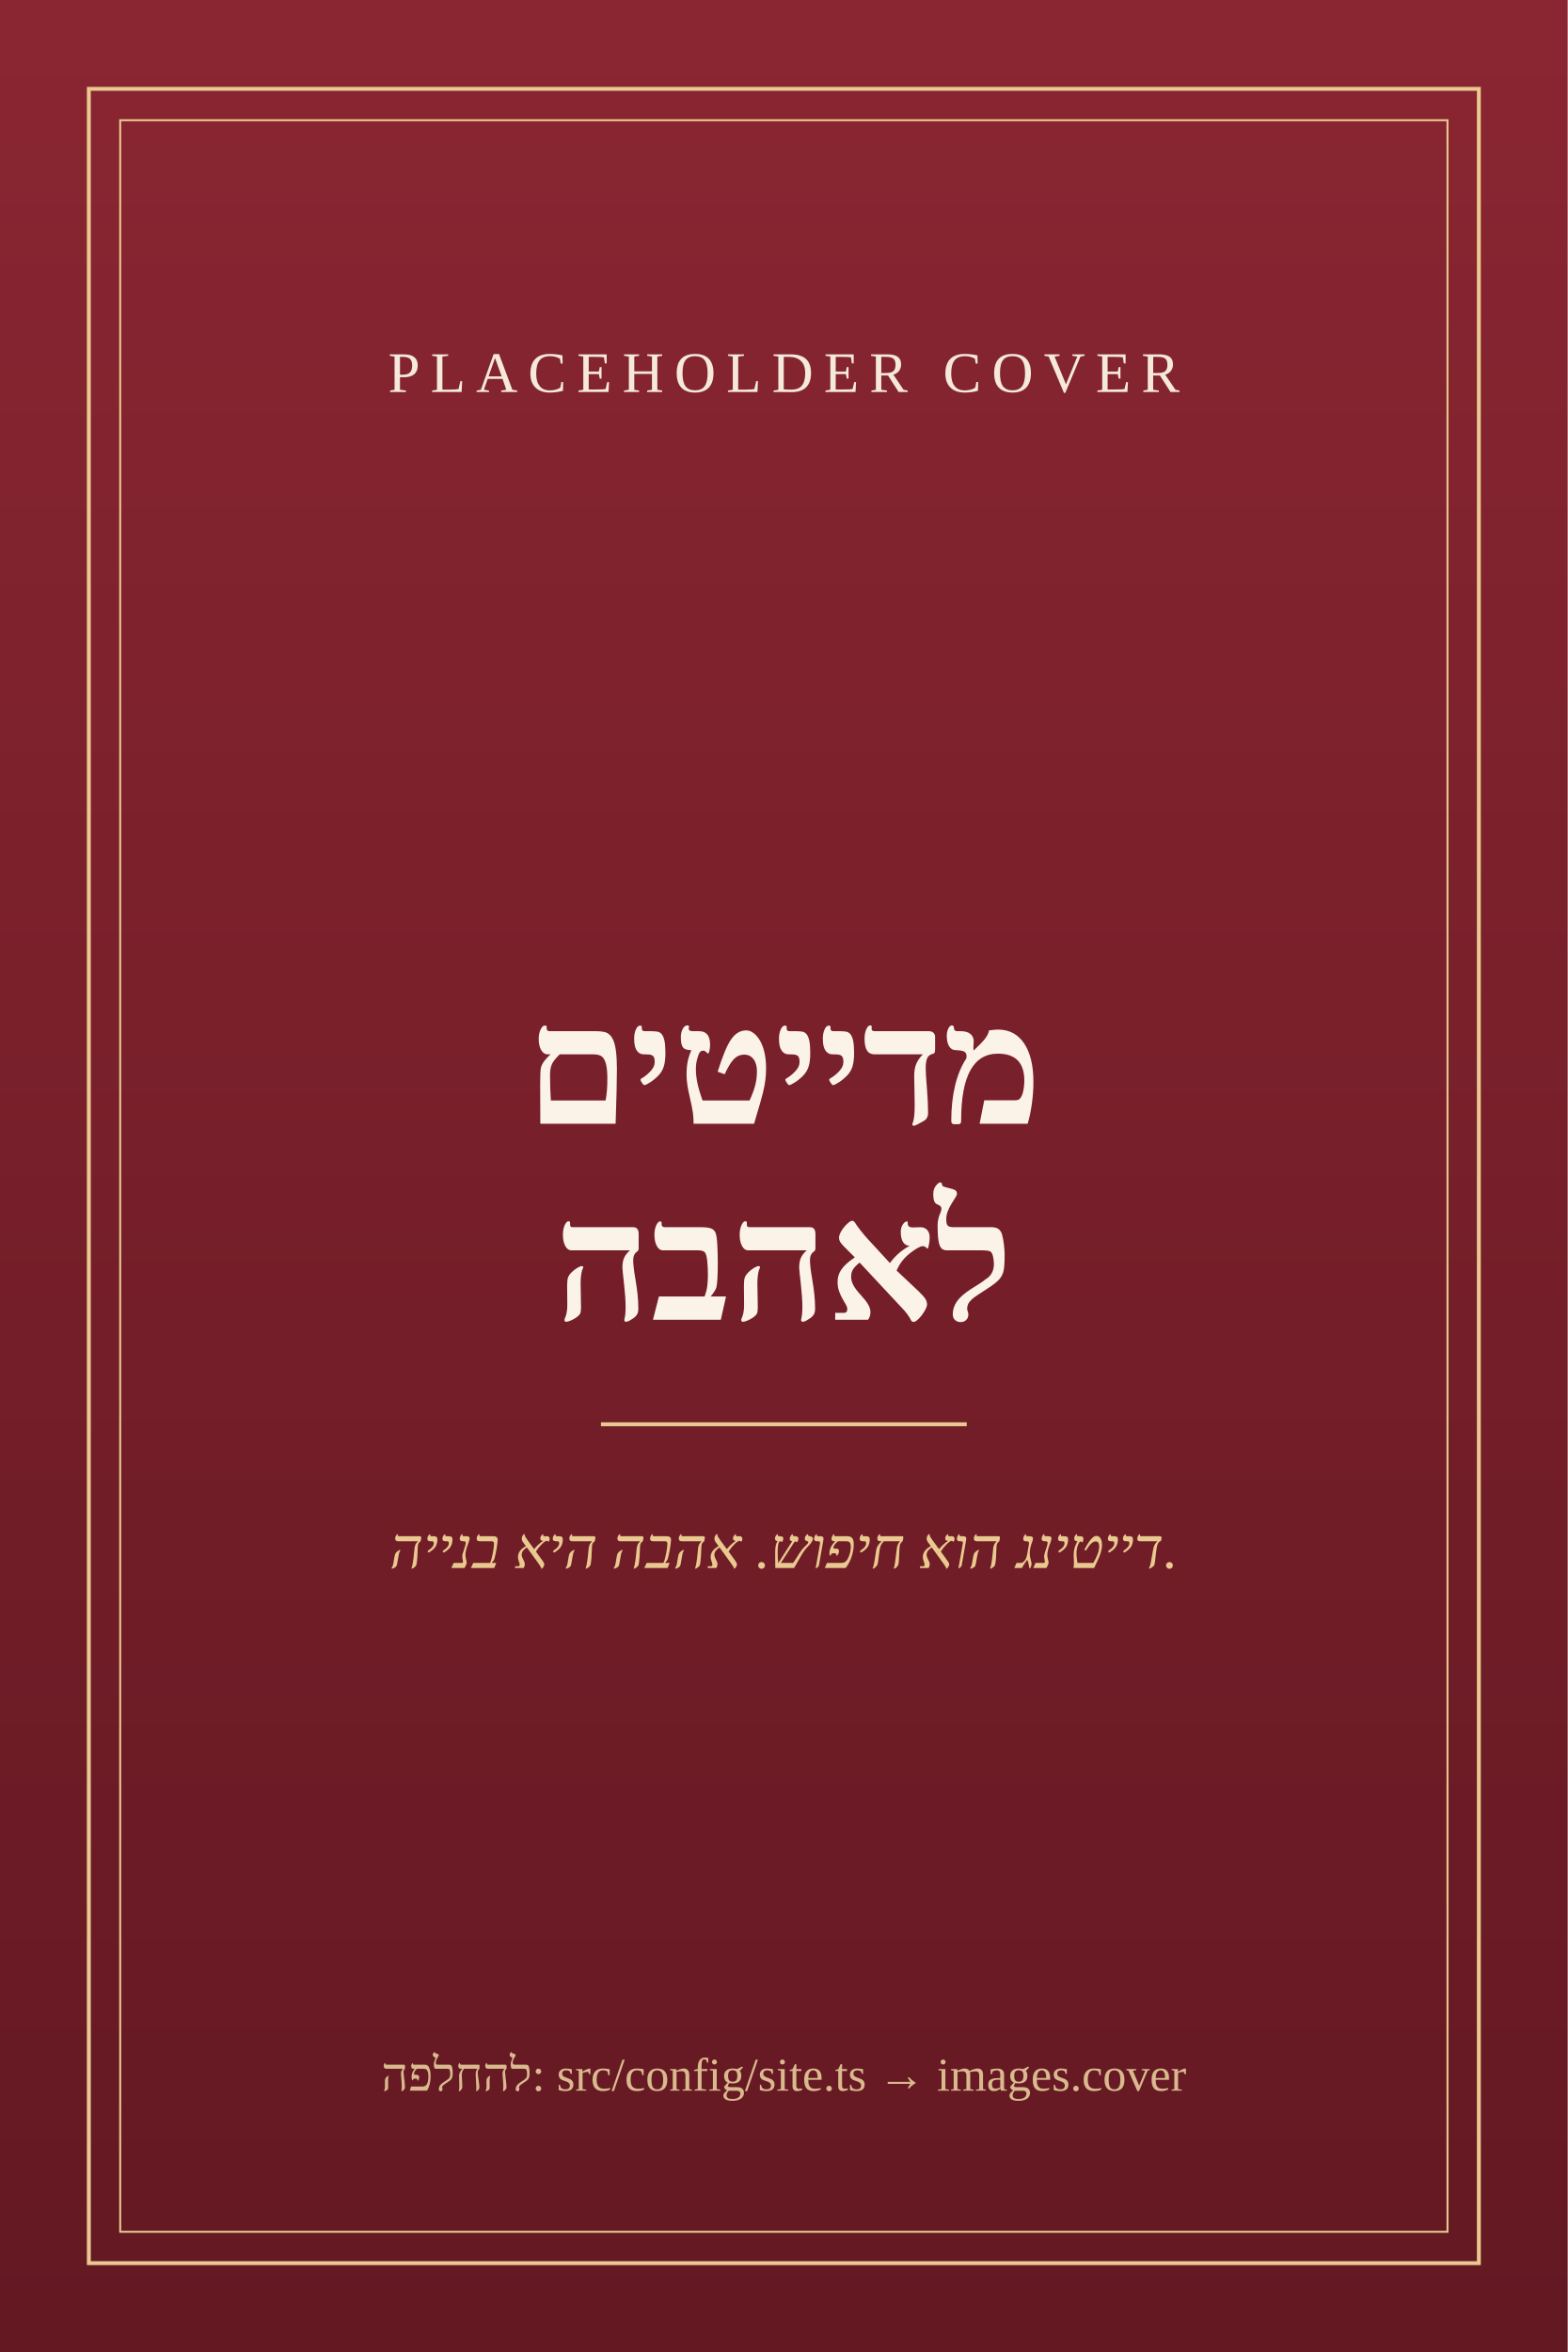
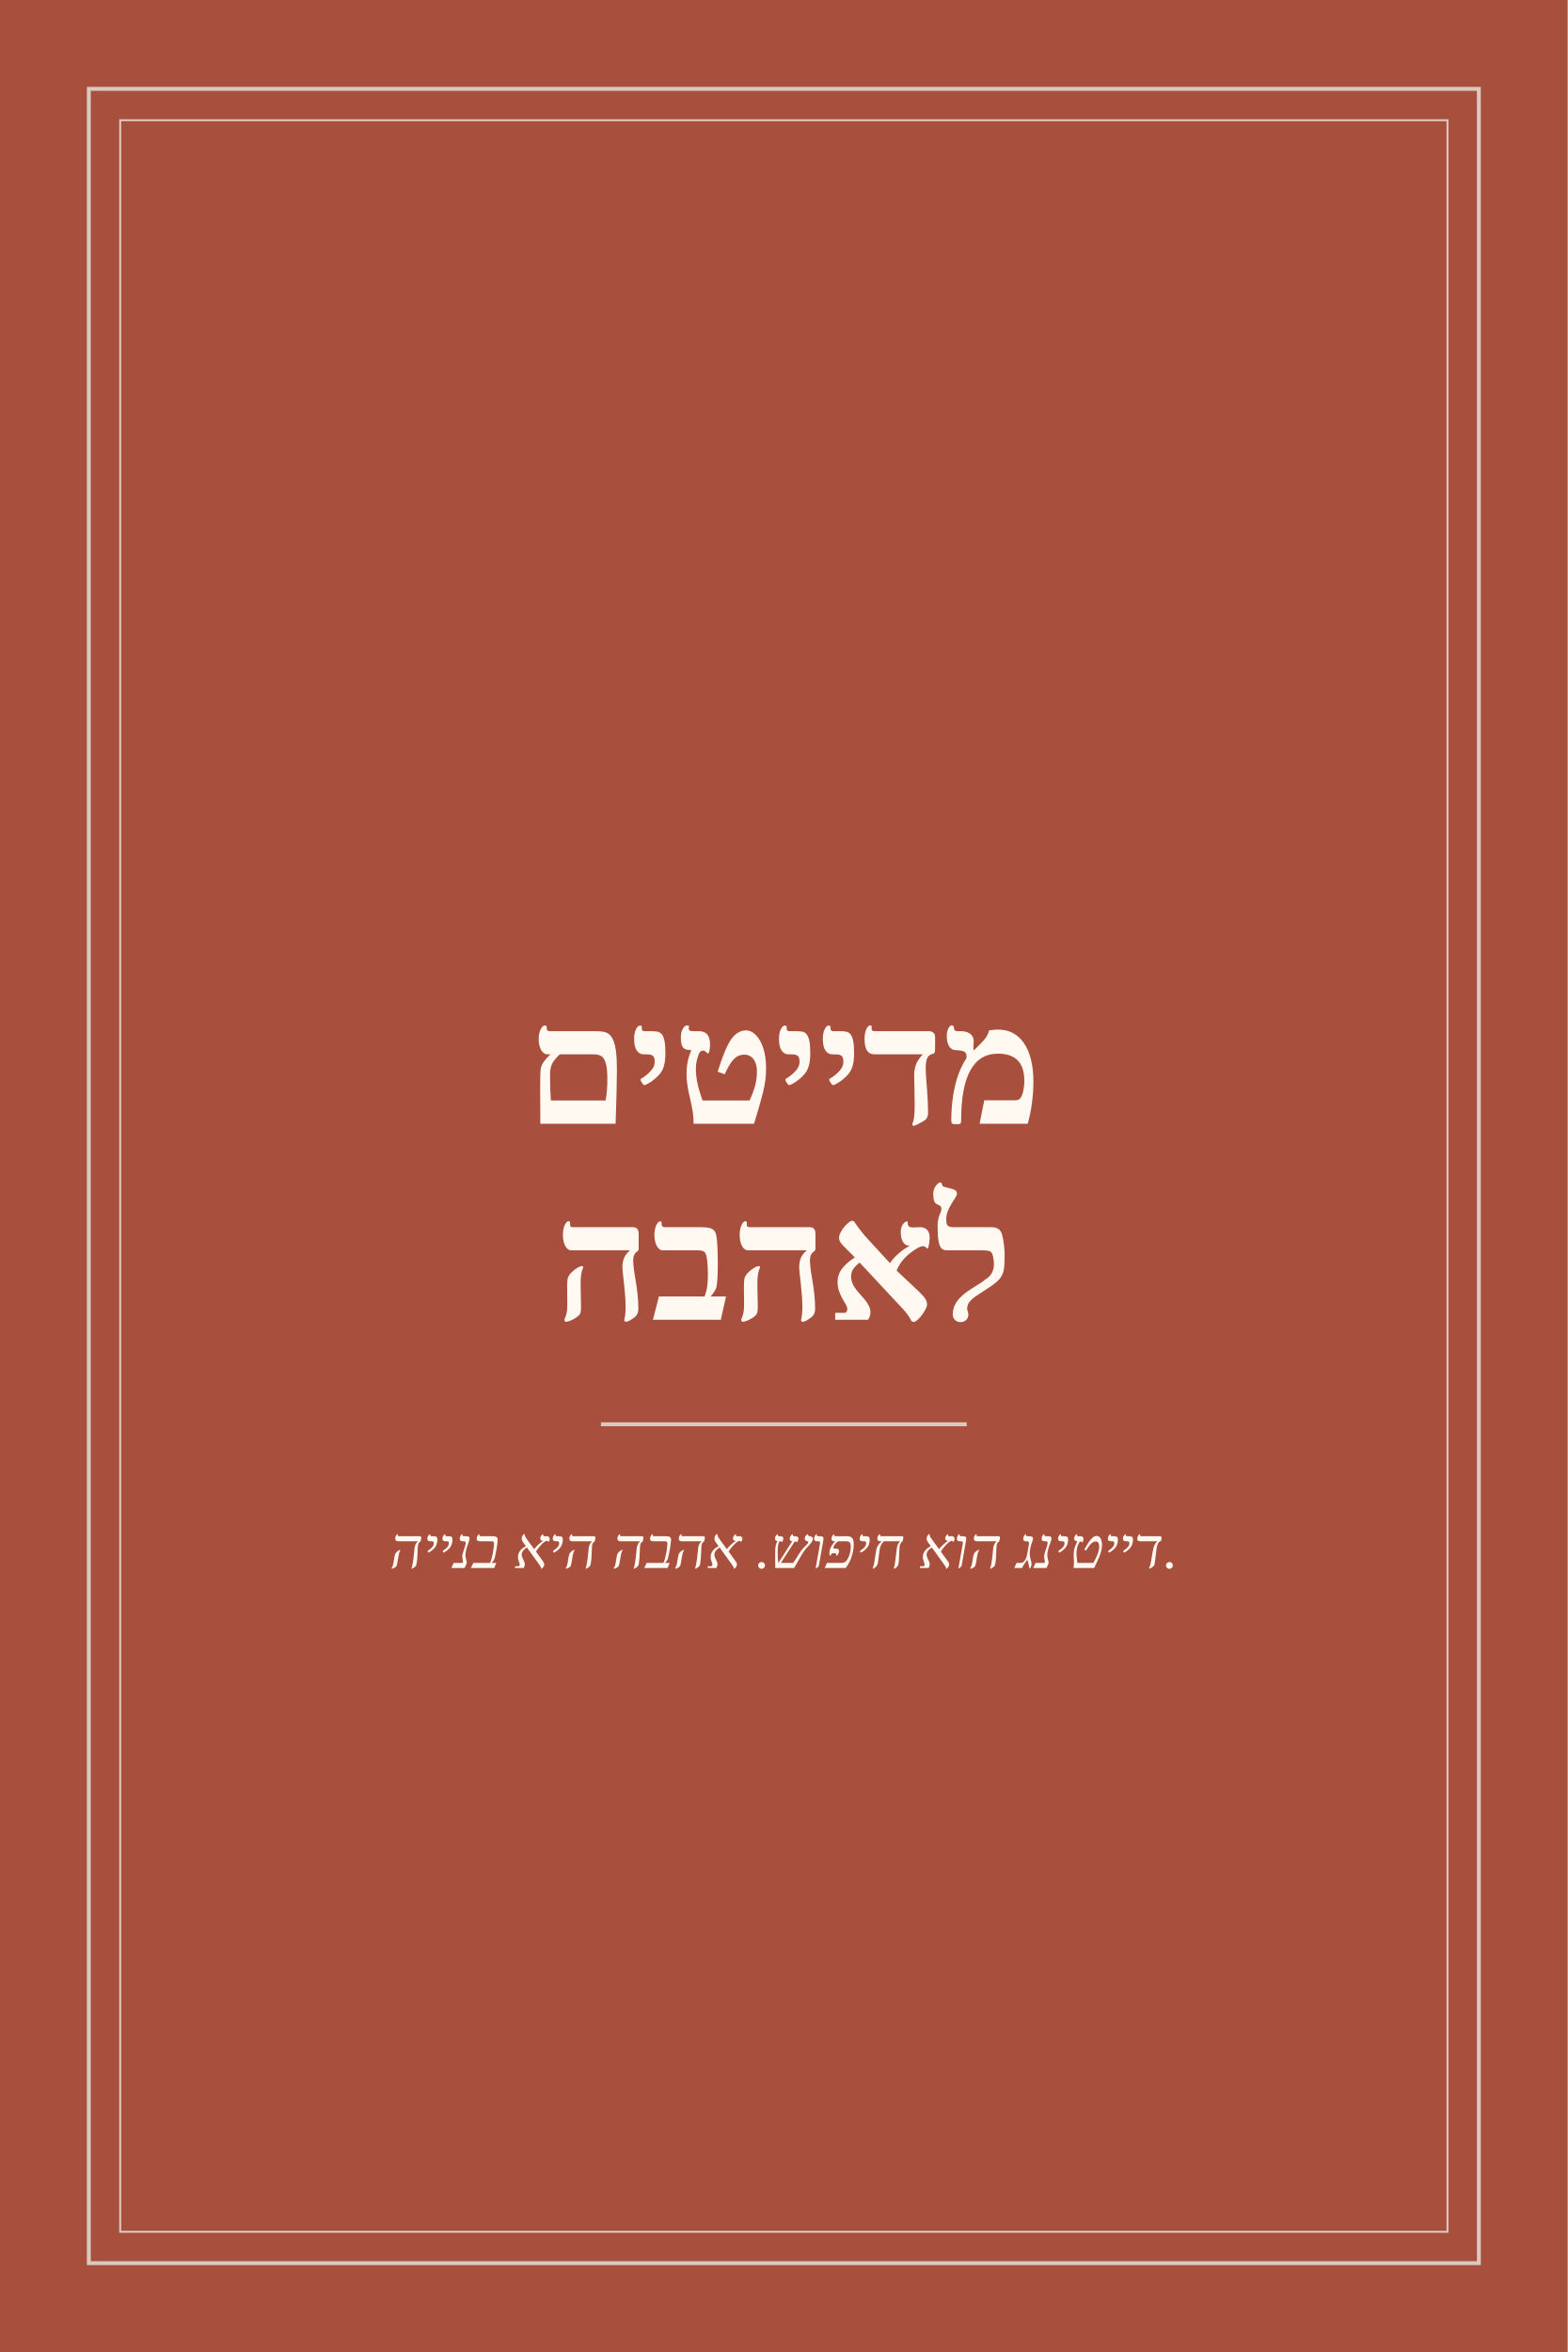
- <svg xmlns="http://www.w3.org/2000/svg" width="600" height="900" viewBox="0 0 600 900" role="img" aria-label="כריכת ספר זמנית - מדייטים לאהבה">
-   <defs>
-     <linearGradient id="bg" x1="0" y1="0" x2="0" y2="1">
-       <stop offset="0%" stop-color="#8a2632" />
-       <stop offset="100%" stop-color="#631822" />
-     </linearGradient>
-   </defs>
-   <rect width="600" height="900" fill="url(#bg)" />
-   <rect x="34" y="34" width="532" height="832" fill="none" stroke="#e9c98f" stroke-width="1.5" />
-   <rect x="46" y="46" width="508" height="808" fill="none" stroke="#e9c98f" stroke-width="0.75" />
-   <text x="300" y="150" text-anchor="middle" fill="#f4e9da" font-family="Georgia, 'Times New Roman', serif" font-size="22" letter-spacing="4">PLACEHOLDER COVER</text>
-   <text x="300" y="430" text-anchor="middle" fill="#fbf3e8" font-family="Georgia, 'Times New Roman', serif" font-size="64" font-weight="600">מדייטים</text>
-   <text x="300" y="505" text-anchor="middle" fill="#fbf3e8" font-family="Georgia, 'Times New Roman', serif" font-size="64" font-weight="600">לאהבה</text>
-   <line x1="230" y1="545" x2="370" y2="545" stroke="#e9c98f" stroke-width="1.5" />
-   <text x="300" y="600" text-anchor="middle" fill="#e9c98f" font-family="Georgia, 'Times New Roman', serif" font-size="22" font-style="italic">דייטינג הוא חיפוש. אהבה היא בנייה.</text>
-   <text x="300" y="800" text-anchor="middle" fill="#d9b98e" font-family="Georgia, 'Times New Roman', serif" font-size="18">להחלפה: src/config/site.ts → images.cover</text>
+ <svg xmlns="http://www.w3.org/2000/svg" width="600" height="900" viewBox="0 0 600 900" role="img" aria-label="כריכת הספר מדייטים לאהבה">
+   <rect width="600" height="900" fill="#a94f3d" />
+   <rect x="34" y="34" width="532" height="832" fill="none" stroke="#d8cbbe" stroke-width="1.5" />
+   <rect x="46" y="46" width="508" height="808" fill="none" stroke="#d8cbbe" stroke-width="0.75" />
+   <text x="300" y="430" text-anchor="middle" fill="#fff9f2" font-family="Georgia, 'Times New Roman', serif" font-size="64" font-weight="600">מדייטים</text>
+   <text x="300" y="505" text-anchor="middle" fill="#fff9f2" font-family="Georgia, 'Times New Roman', serif" font-size="64" font-weight="600">לאהבה</text>
+   <line x1="230" y1="545" x2="370" y2="545" stroke="#d8cbbe" stroke-width="1.5" />
+   <text x="300" y="600" text-anchor="middle" fill="#fff9f2" font-family="Georgia, 'Times New Roman', serif" font-size="22" font-style="italic">דייטינג הוא חיפוש. אהבה היא בנייה.</text>
</svg>
